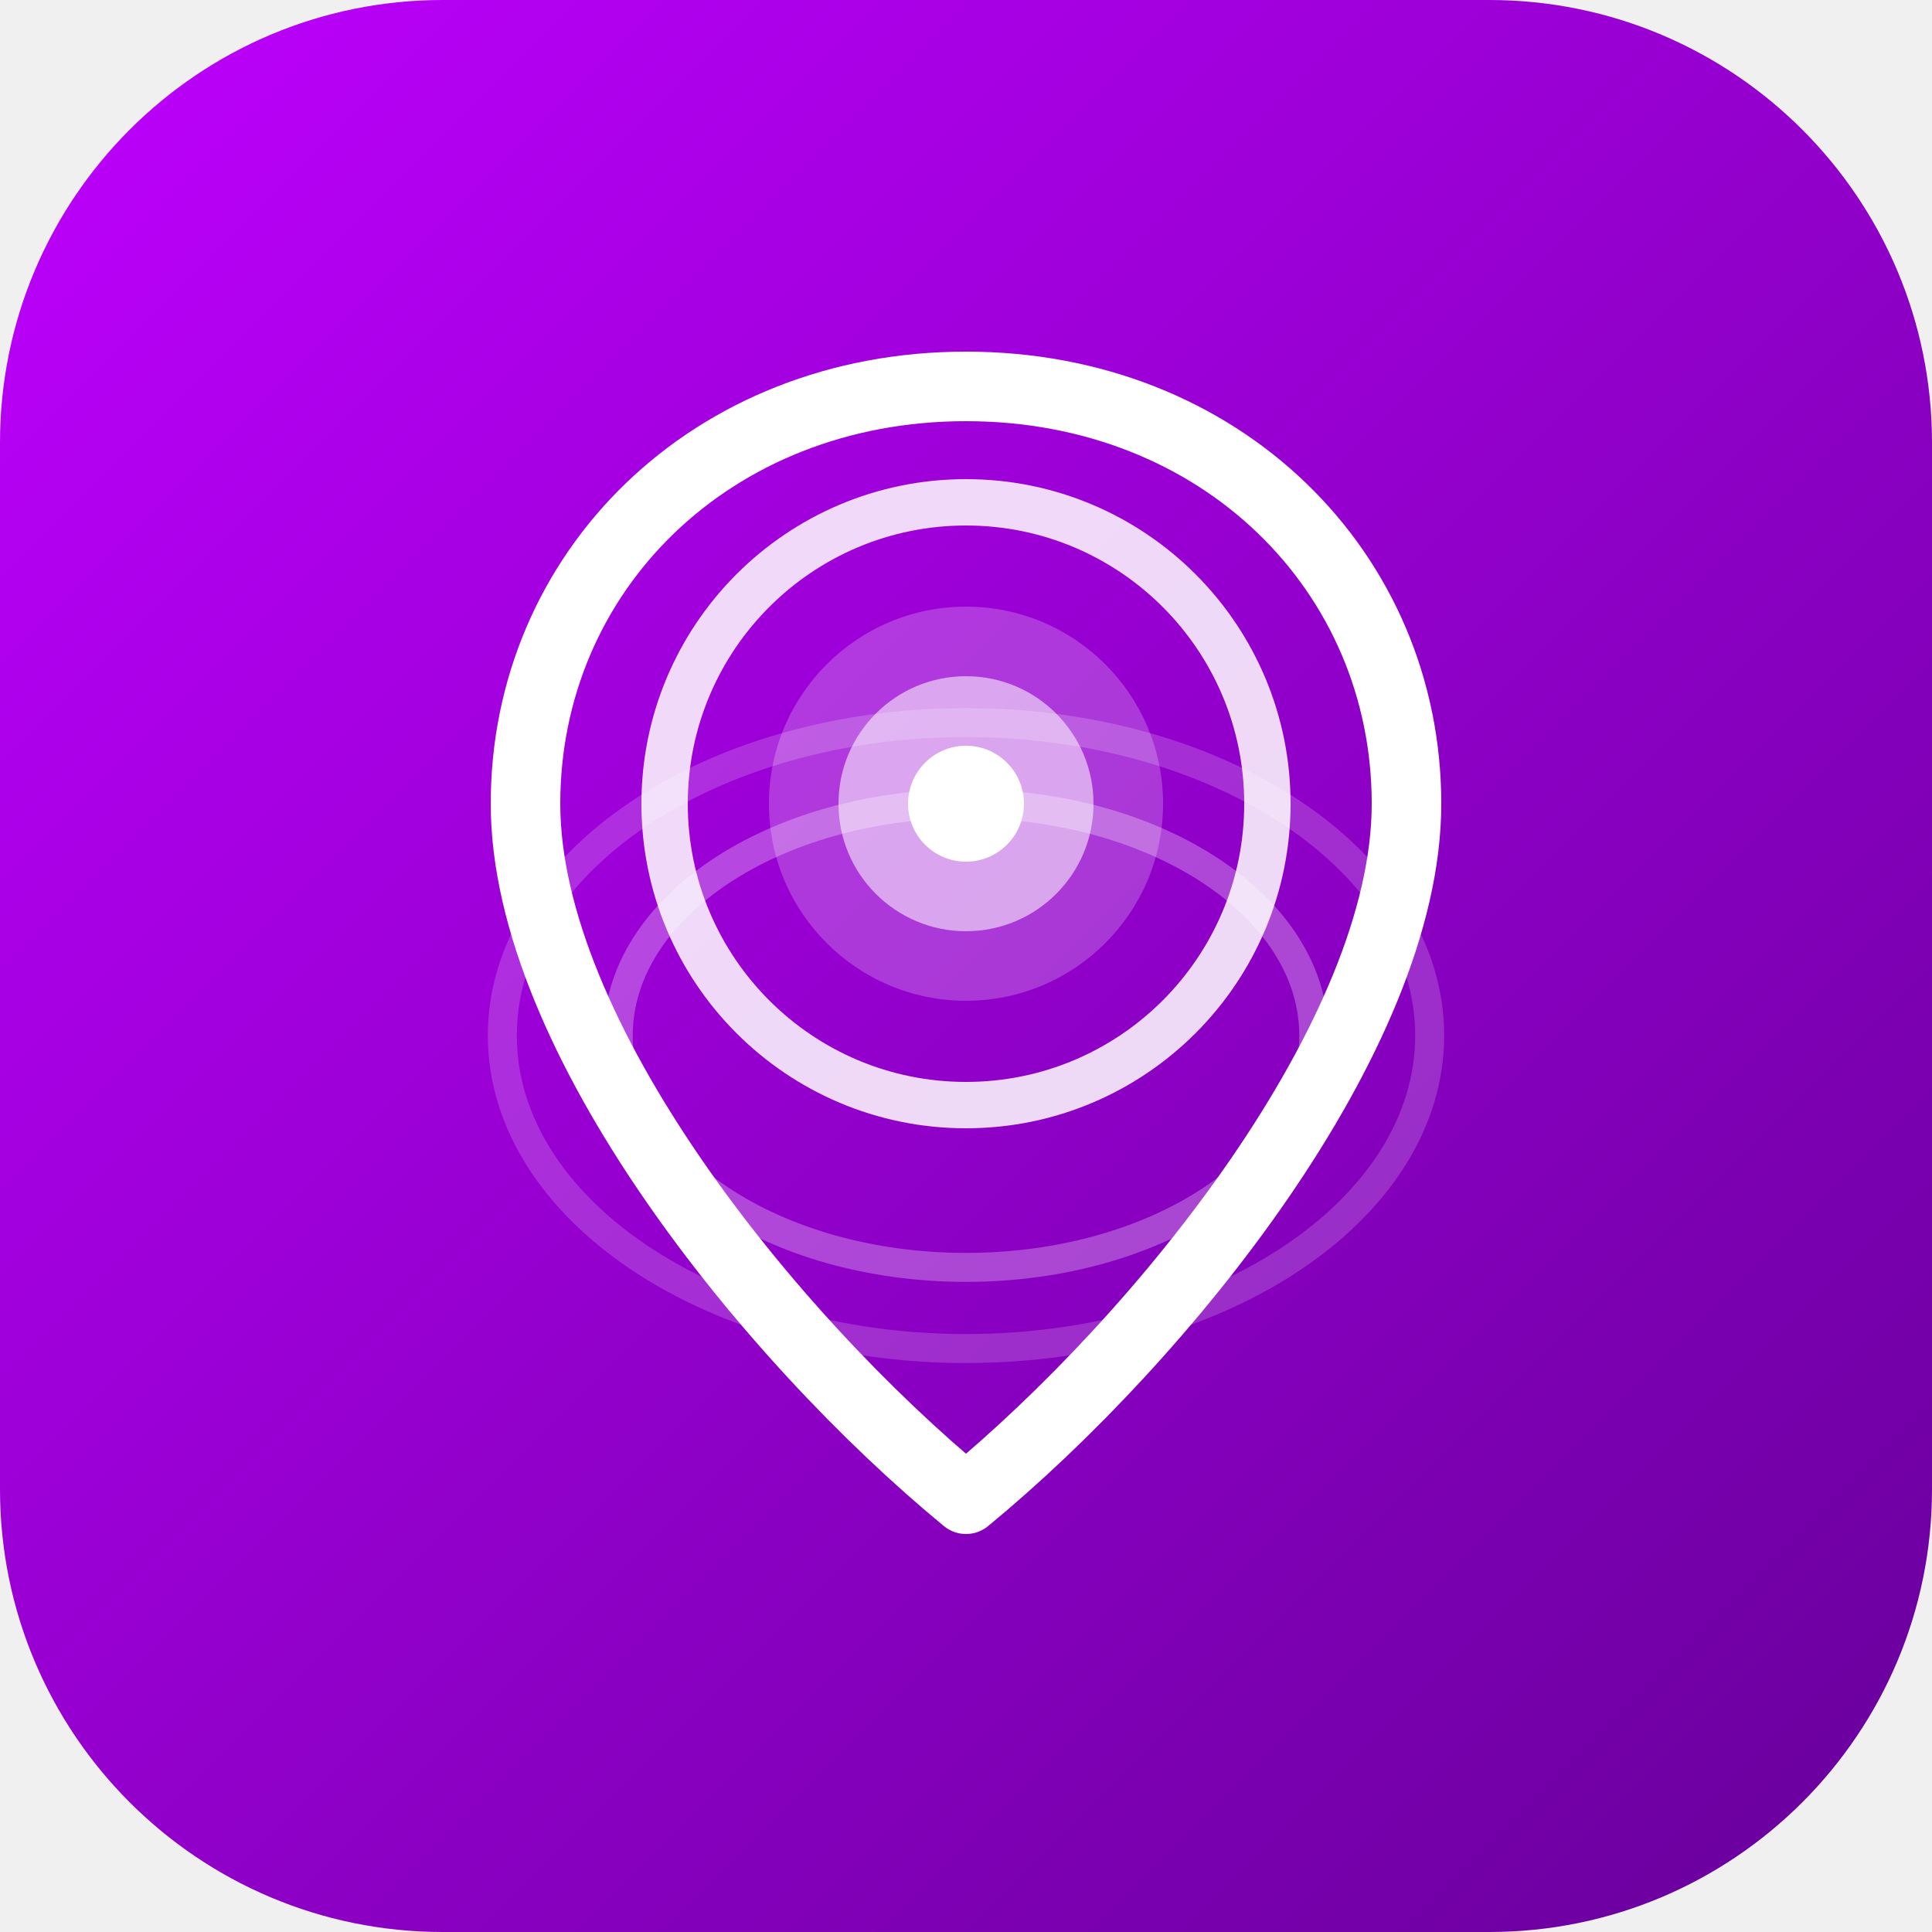
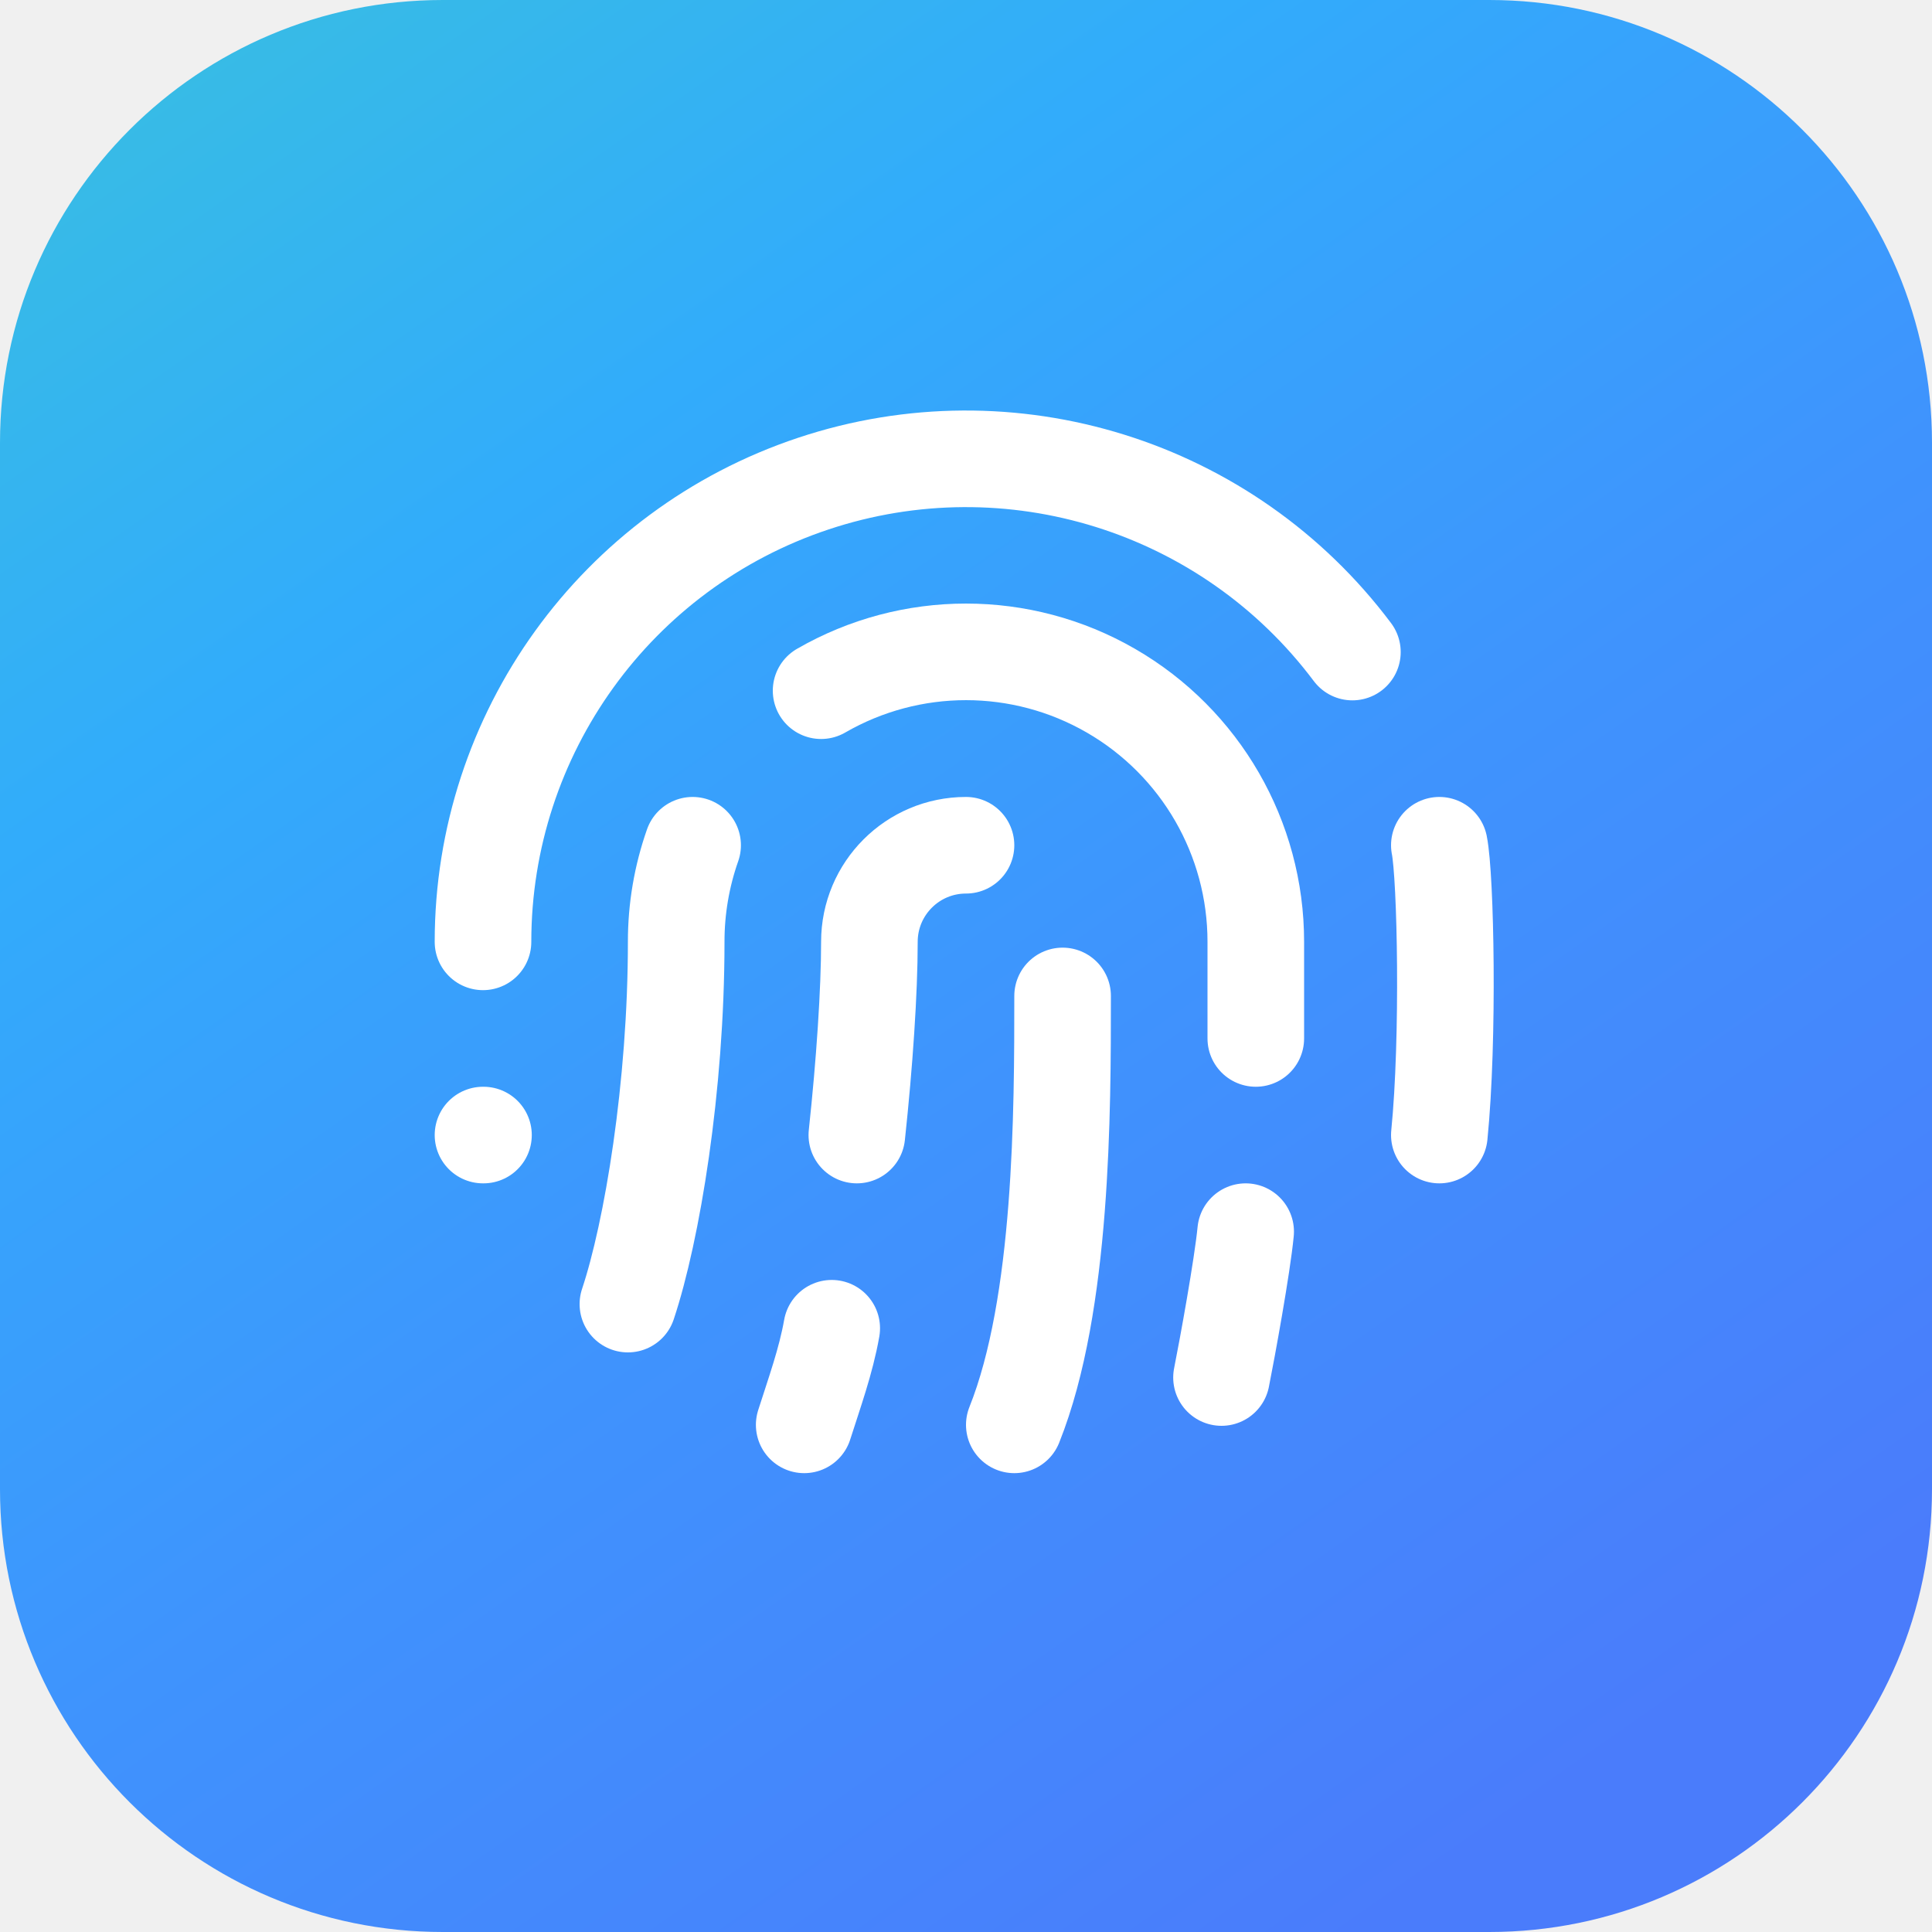
<svg xmlns="http://www.w3.org/2000/svg" width="48" height="48" viewBox="0 0 48 48">
  <defs>
-     <linearGradient id="bg" x1="0%" y1="0%" x2="100%" y2="100%">
-       <stop offset="0%" stop-color="#BF00FF" />
-       <stop offset="100%" stop-color="#660099" />
+     <linearGradient id="bg" x1="0%" y1="0%" x2="70%" y2="100%">
+       <stop offset="0%" stop-color="#39C0DF" />
+       <stop offset="30%" stop-color="#32ACFB" />
+       <stop offset="62%" stop-color="#3F93FD" />
+       <stop offset="100%" stop-color="#4A7CFB" />
    </linearGradient>
  </defs>
  <rect width="48" height="48" rx="11" fill="url(#bg)" />
  <svg x="0" y="0" width="48" height="48" viewBox="0 0 120 120">
-     <g transform="translate(60 60) scale(0.72) translate(-60 -60)">
-       <ellipse cx="60" cy="66" rx="40" ry="27" fill="none" stroke="rgba(255,255,255,0.18)" stroke-width="2.5" />
-       <ellipse cx="60" cy="66" rx="30" ry="20" fill="none" stroke="rgba(255,255,255,0.28)" stroke-width="2.5" />
-       <path d="M60 10 C38 10 22 26 22 46 C22 66 43 92 60 106 C77 92 98 66 98 46 C98 26 82 10 60 10 Z" fill="none" stroke="#FFFFFF" stroke-width="6" stroke-linejoin="round" stroke-linecap="round" />
-       <circle cx="60" cy="46" r="26" fill="none" stroke="rgba(255,255,255,0.85)" stroke-width="4" />
-       <circle cx="60" cy="46" r="17" fill="#FFFFFF" opacity="0.22" />
-       <circle cx="60" cy="46" r="11" fill="#FFFFFF" opacity="0.55" />
-       <circle cx="60" cy="46" r="5" fill="#FFFFFF" />
+     <g transform="translate(60 60) scale(3) translate(-12 -12.5)" fill="none">
+       <path d="M12 10a2 2 0 0 0-2 2c0 1.02-.1 2.51-.26 4" stroke="#FFFFFF" stroke-width="2" stroke-linecap="round" stroke-linejoin="round" />
+       <path d="M14 13.12c0 2.38 0 6.38-1 8.88" stroke="#FFFFFF" stroke-width="2" stroke-linecap="round" stroke-linejoin="round" />
+       <path d="M17.29 21.02c.12-.6.43-2.3.5-3.02" stroke="#FFFFFF" stroke-width="2" stroke-linecap="round" stroke-linejoin="round" />
+       <path d="M2 12a10 10 0 0 1 18-6" stroke="#FFFFFF" stroke-width="2" stroke-linecap="round" stroke-linejoin="round" />
+       <path d="M2 16h.01" stroke="#FFFFFF" stroke-width="2" stroke-linecap="round" stroke-linejoin="round" />
+       <path d="M21.8 16c.2-2 .131-5.354 0-6" stroke="#FFFFFF" stroke-width="2" stroke-linecap="round" stroke-linejoin="round" />
+       <path d="M5 19.5C5.5 18 6 15 6 12a6 6 0 0 1 .34-2" stroke="#FFFFFF" stroke-width="2" stroke-linecap="round" stroke-linejoin="round" />
+       <path d="M8.65 22c.21-.66.45-1.32.57-2" stroke="#FFFFFF" stroke-width="2" stroke-linecap="round" stroke-linejoin="round" />
+       <path d="M9 6.8a6 6 0 0 1 9 5.2v2" stroke="#FFFFFF" stroke-width="2" stroke-linecap="round" stroke-linejoin="round" />
    </g>
  </svg>
</svg>
